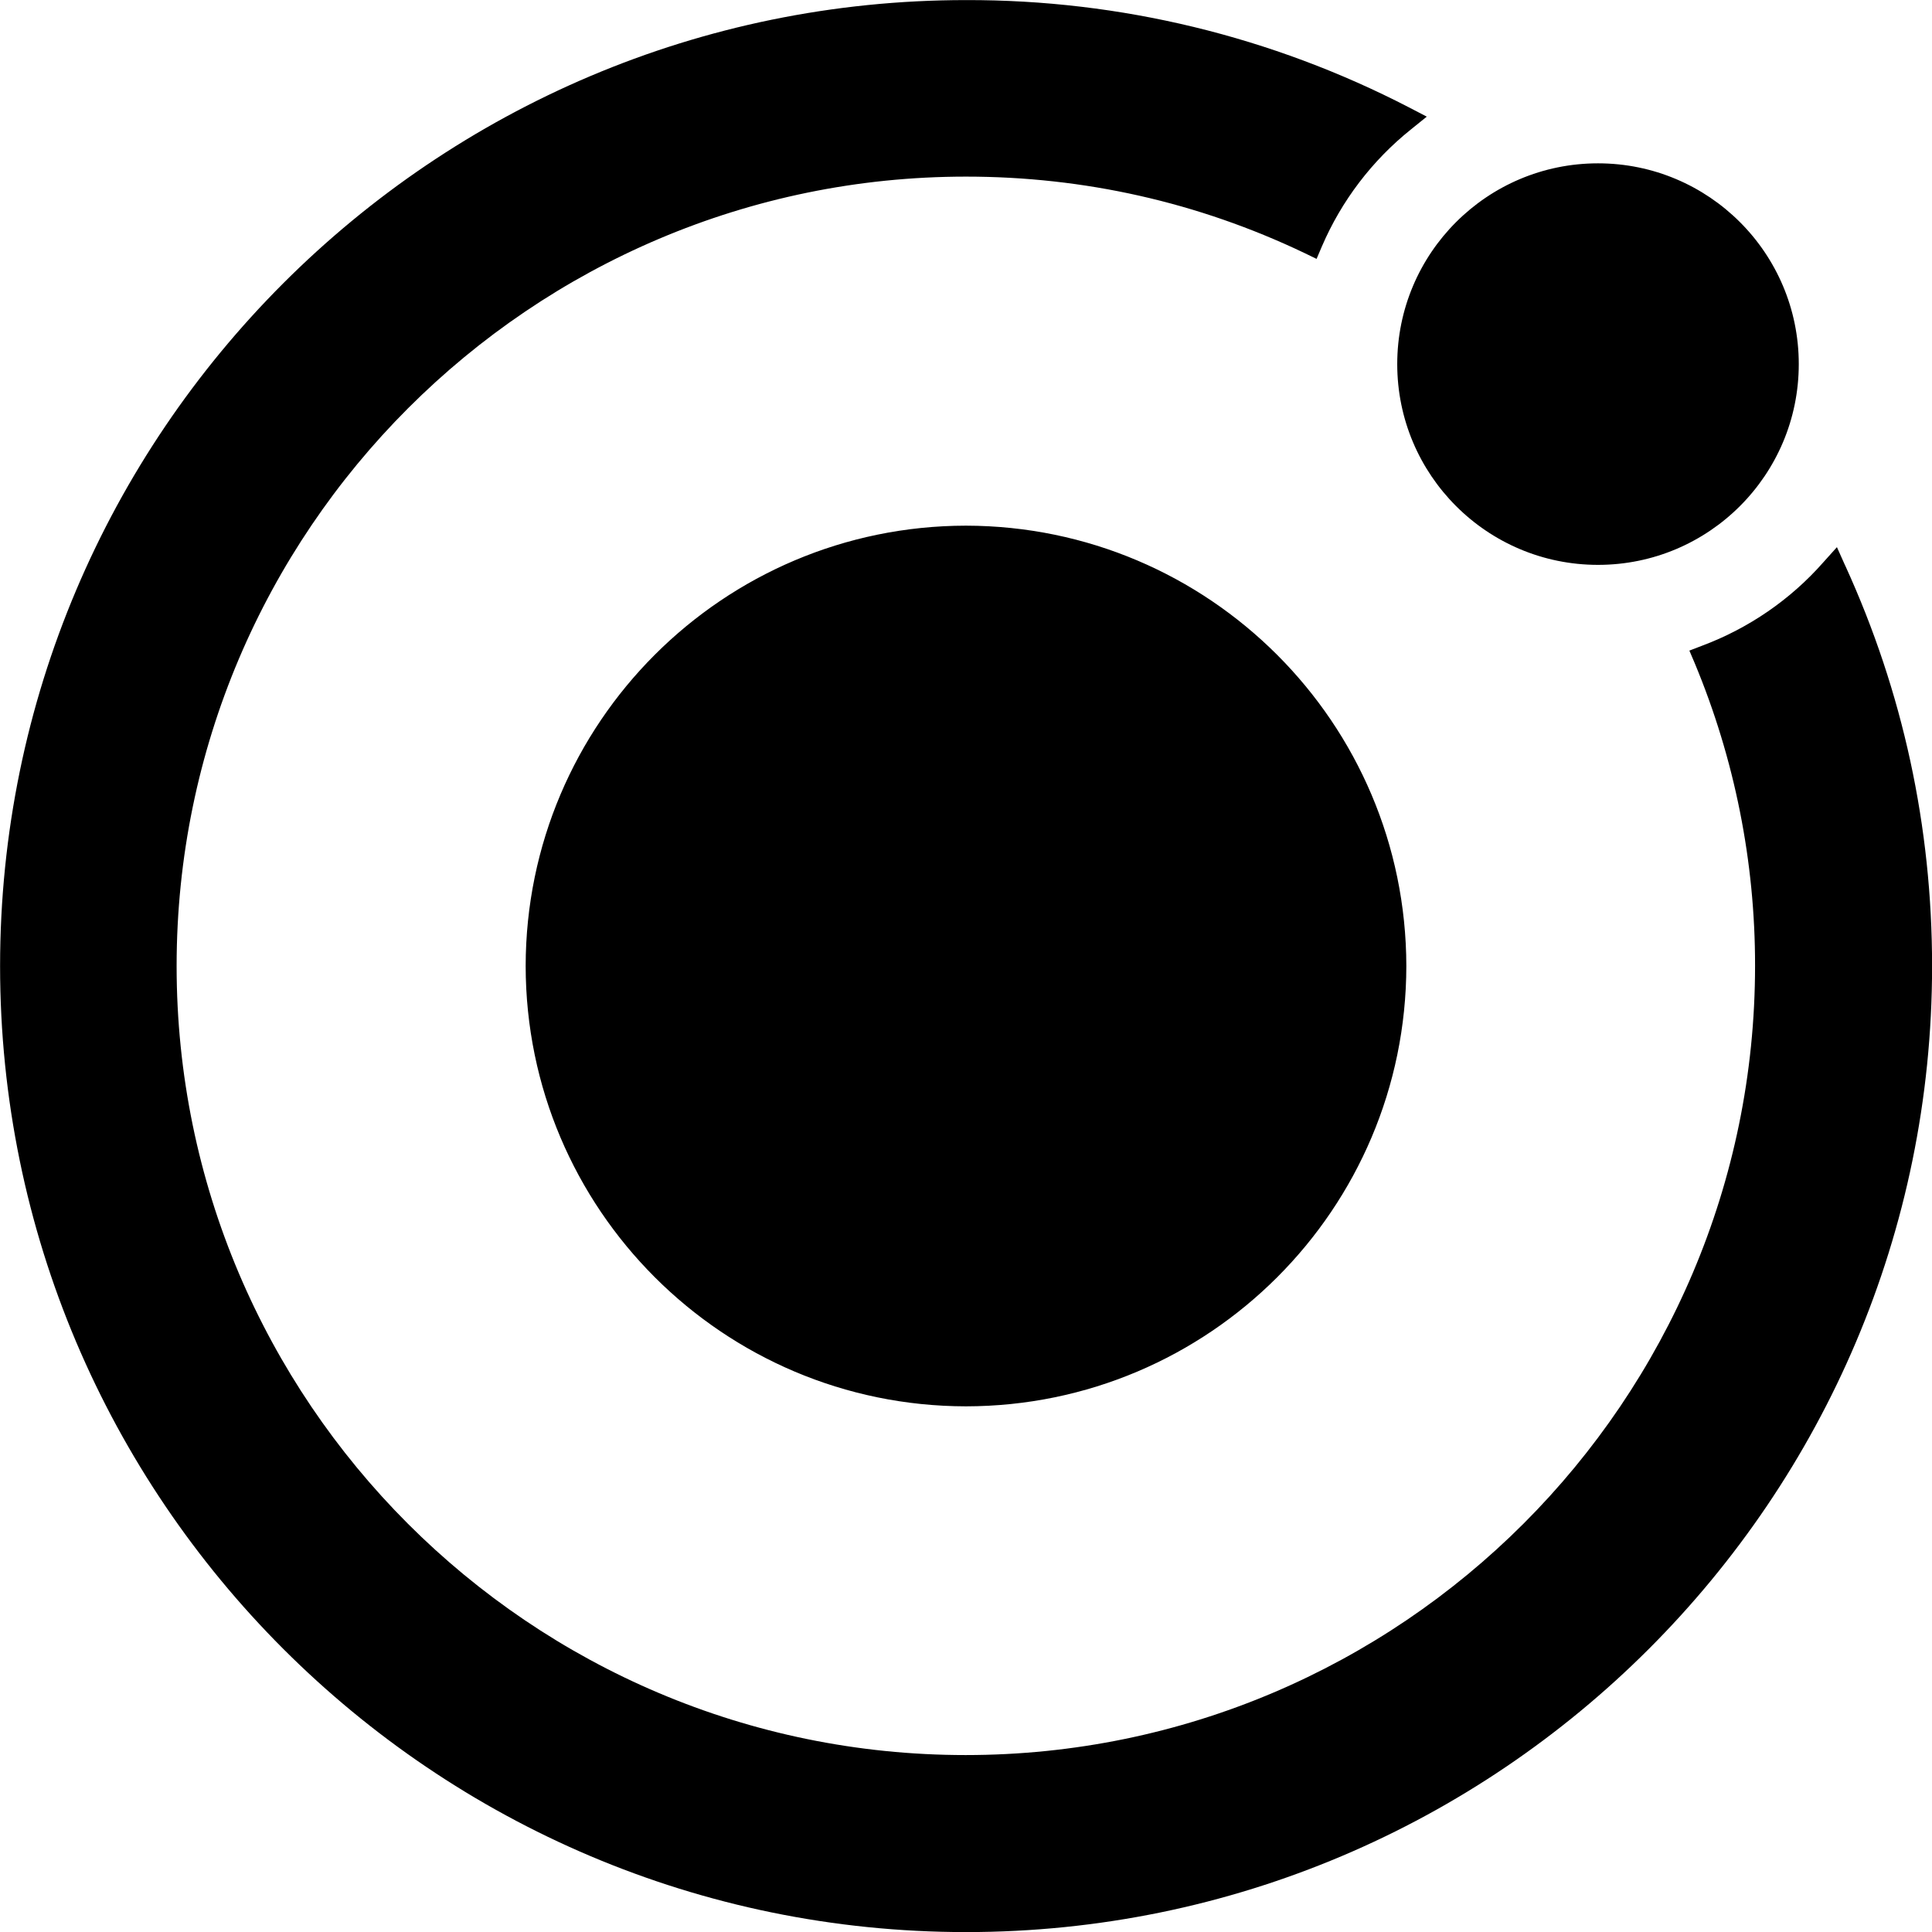
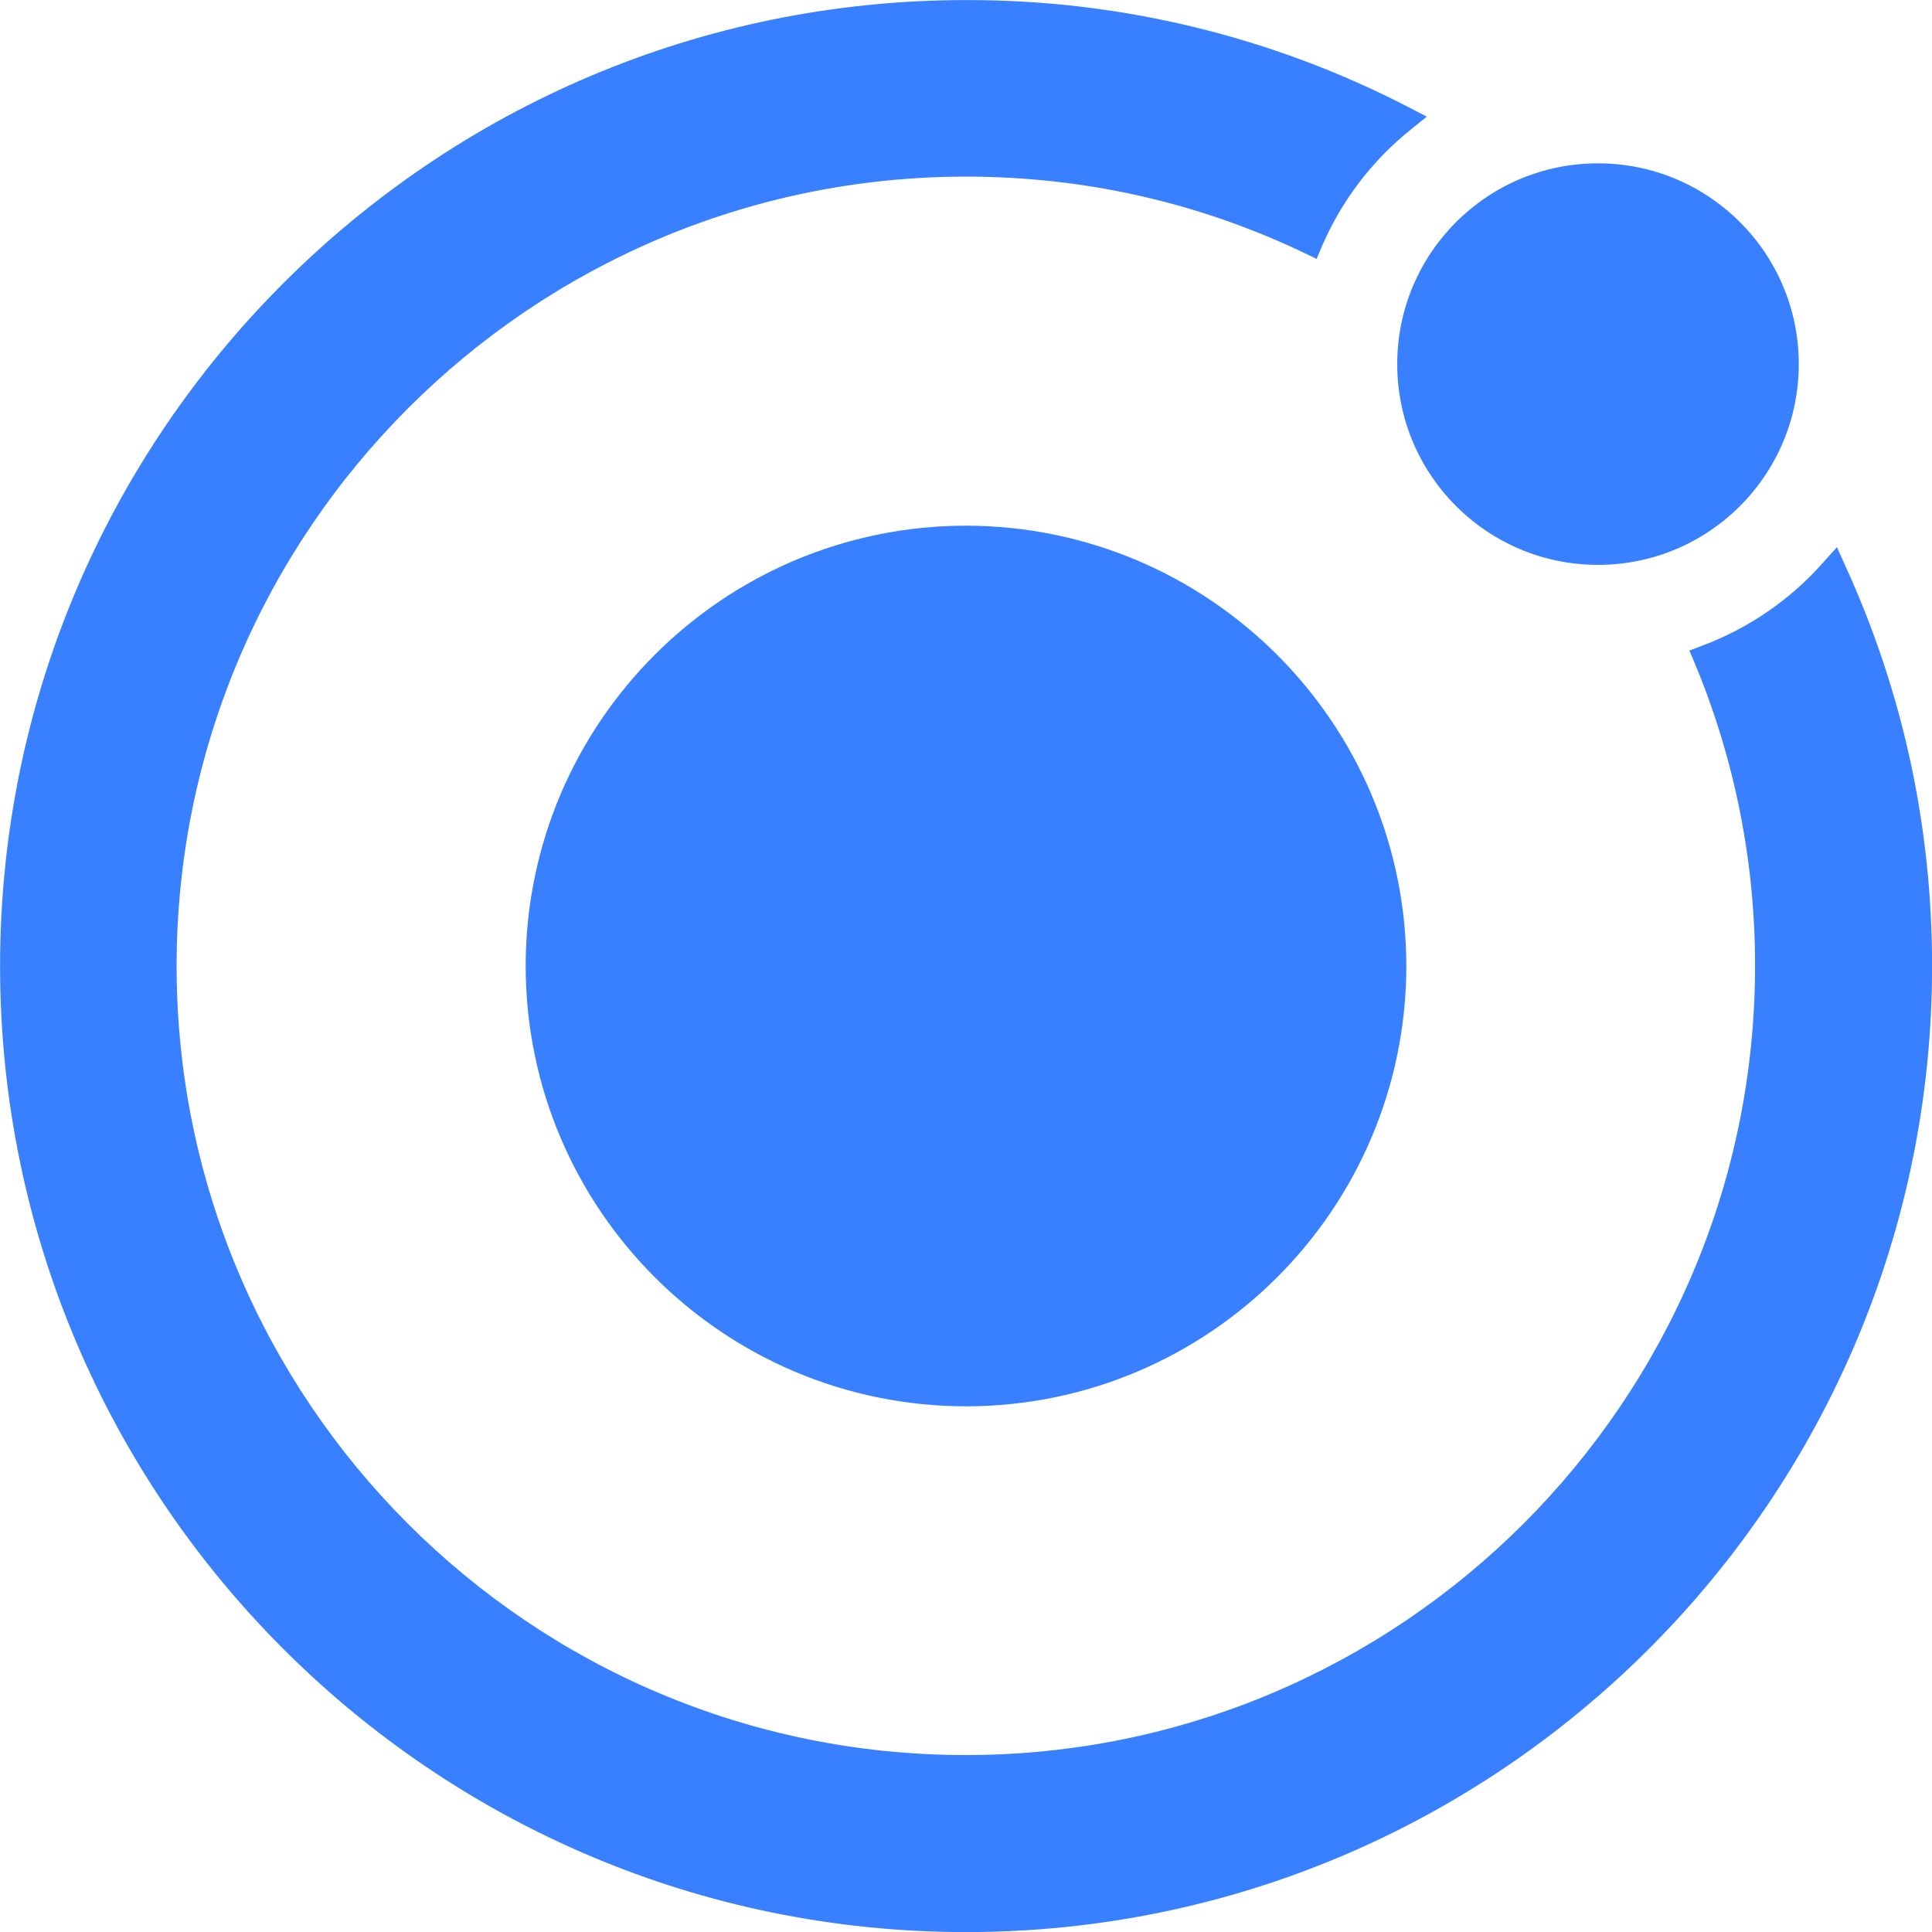
- <svg xmlns="http://www.w3.org/2000/svg" role="img" viewBox="0 0 24 24">
+ <svg xmlns="http://www.w3.org/2000/svg" role="img" viewBox="0 0 24 24" fill="#3880ff">
  <path d="M22.922 7.027l-.103-.23-.169.188c-.408.464-.928.82-1.505 1.036l-.159.061.066.155a9.745 9.745 0 0 1 .75 3.759c0 5.405-4.397 9.806-9.806 9.806-5.409 0-9.802-4.397-9.802-9.802 0-5.405 4.402-9.806 9.806-9.806 1.467 0 2.883.319 4.2.947l.155.075.066-.155a3.767 3.767 0 0 1 1.106-1.453l.197-.159-.225-.117A11.905 11.905 0 0 0 12.001.001c-6.619 0-12 5.381-12 12s5.381 12 12 12 12-5.381 12-12c0-1.73-.361-3.403-1.078-4.973zM12 6.53A5.476 5.476 0 0 0 6.53 12 5.476 5.476 0 0 0 12 17.47 5.476 5.476 0 0 0 17.47 12 5.479 5.479 0 0 0 12 6.53zm10.345-2.007a2.494 2.494 0 1 1-4.988 0 2.494 2.494 0 0 1 4.988 0z" />
</svg>
